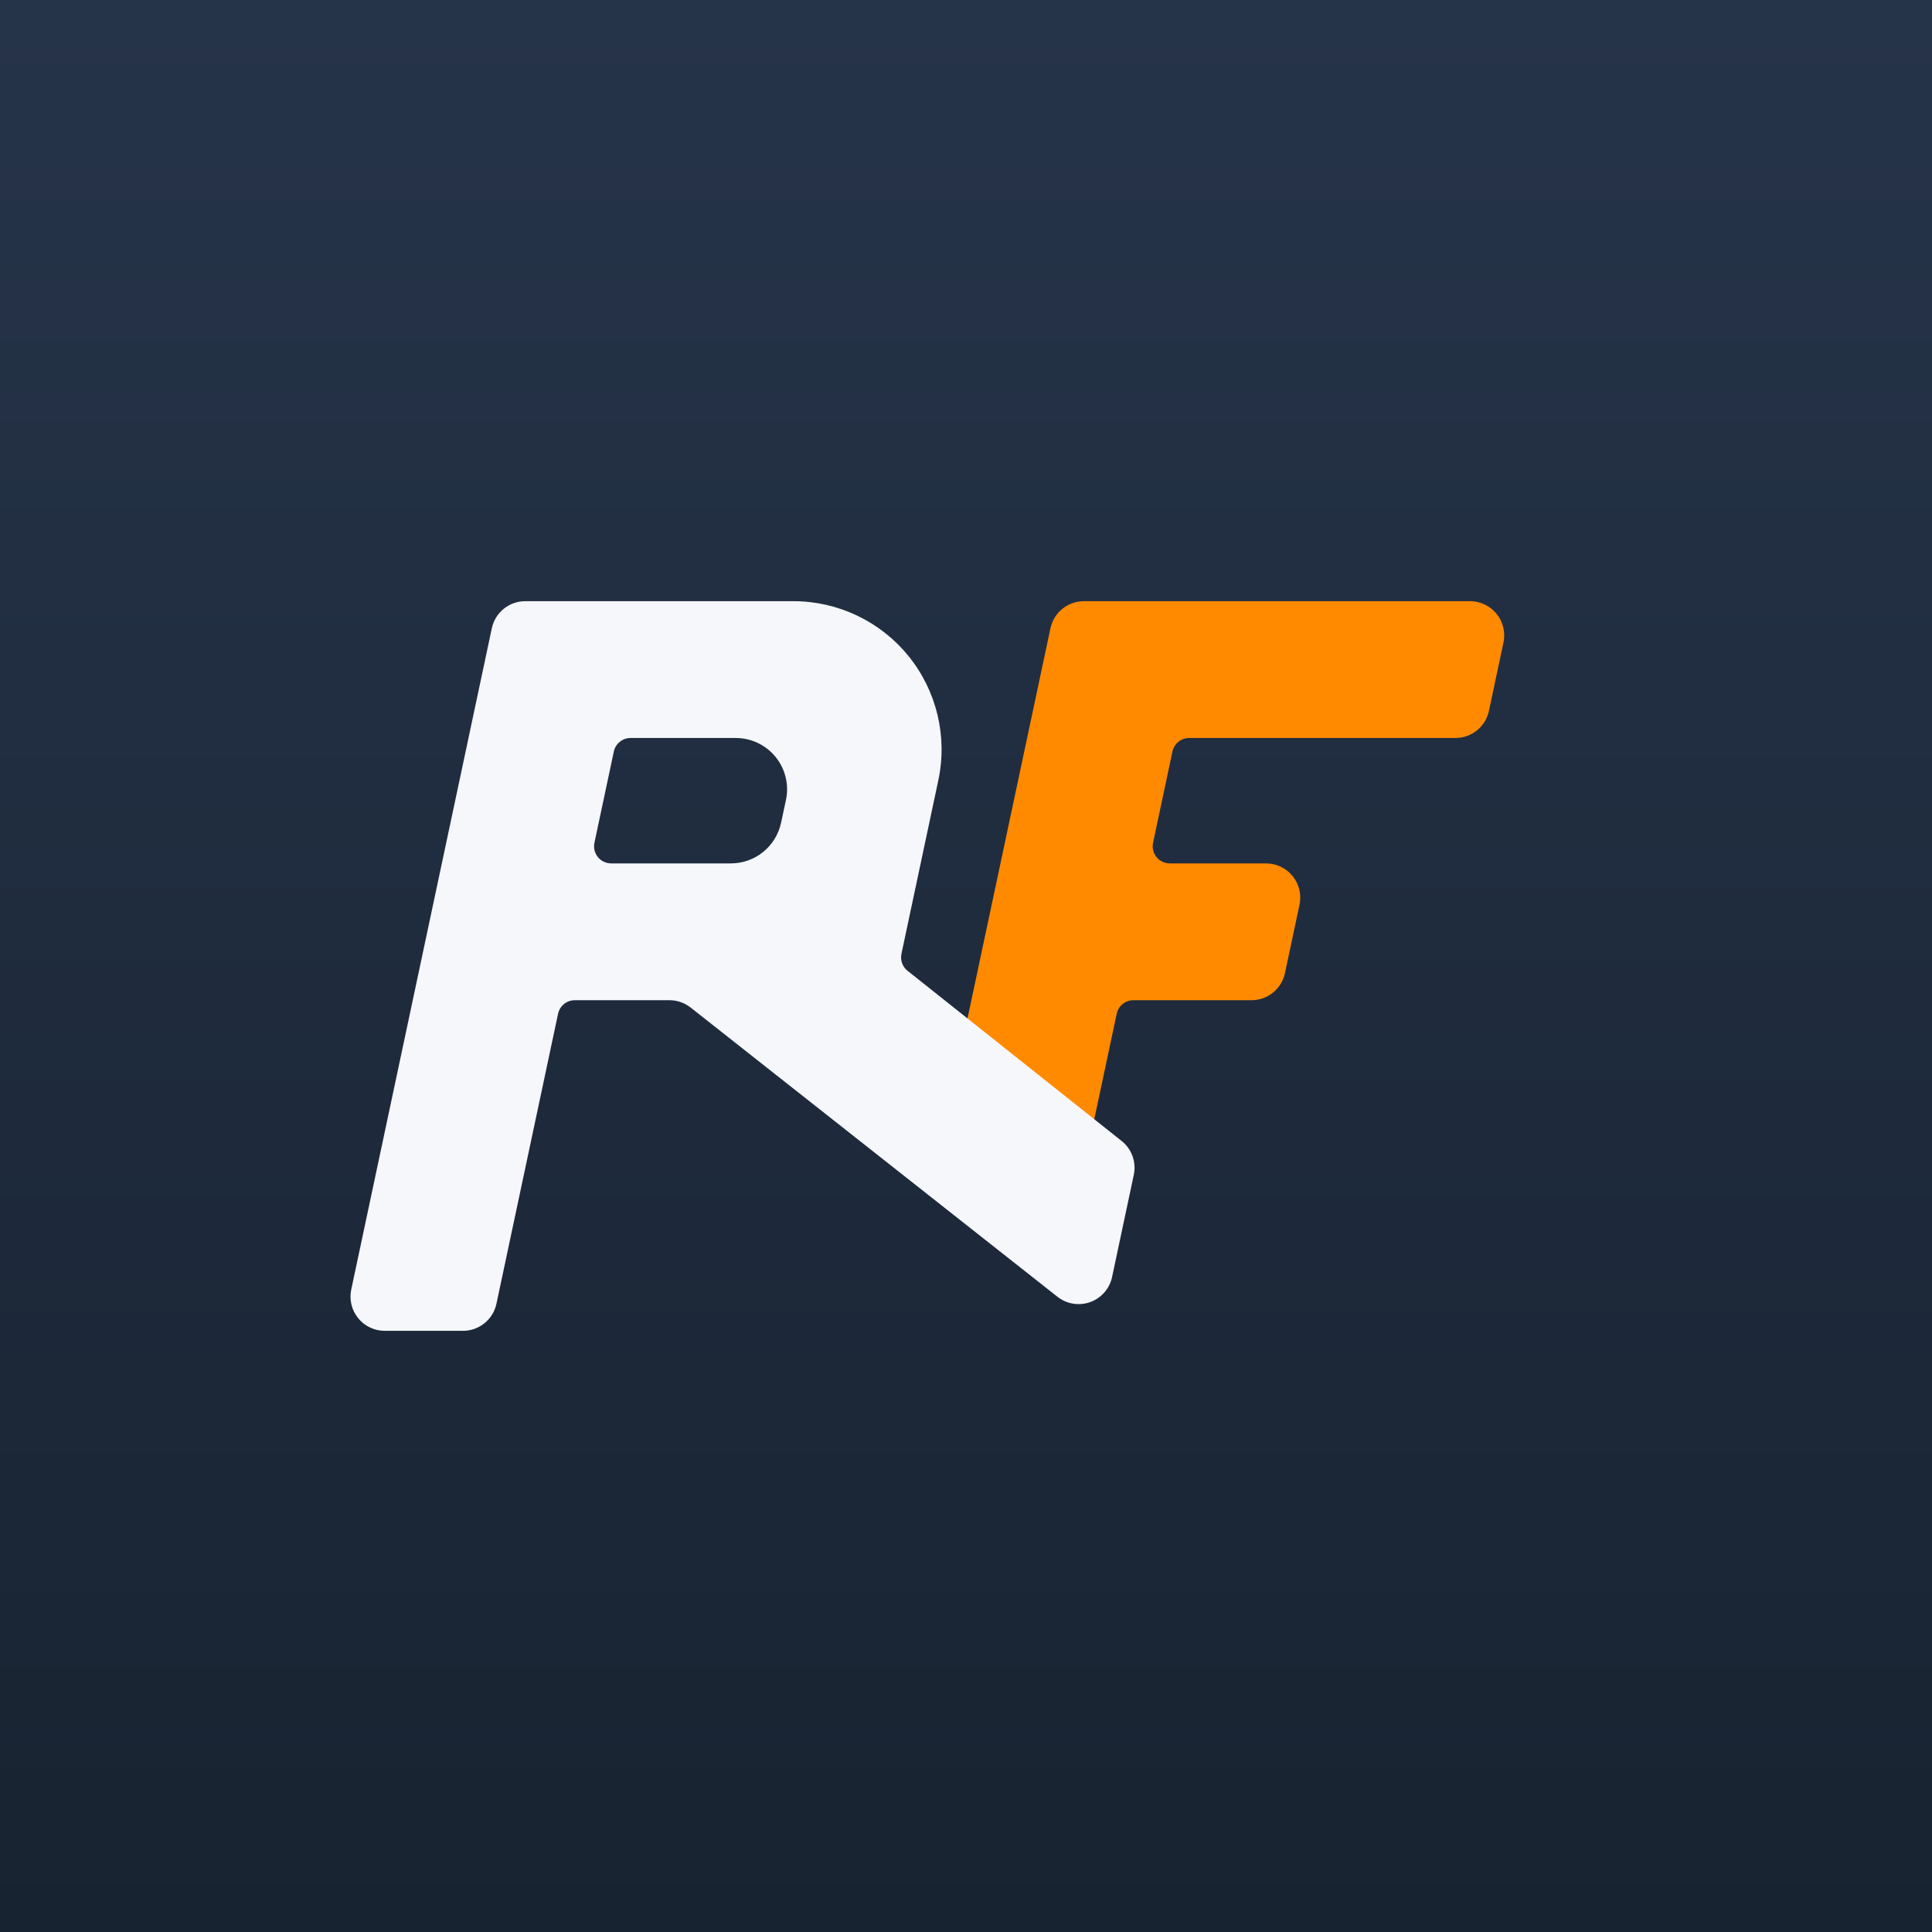
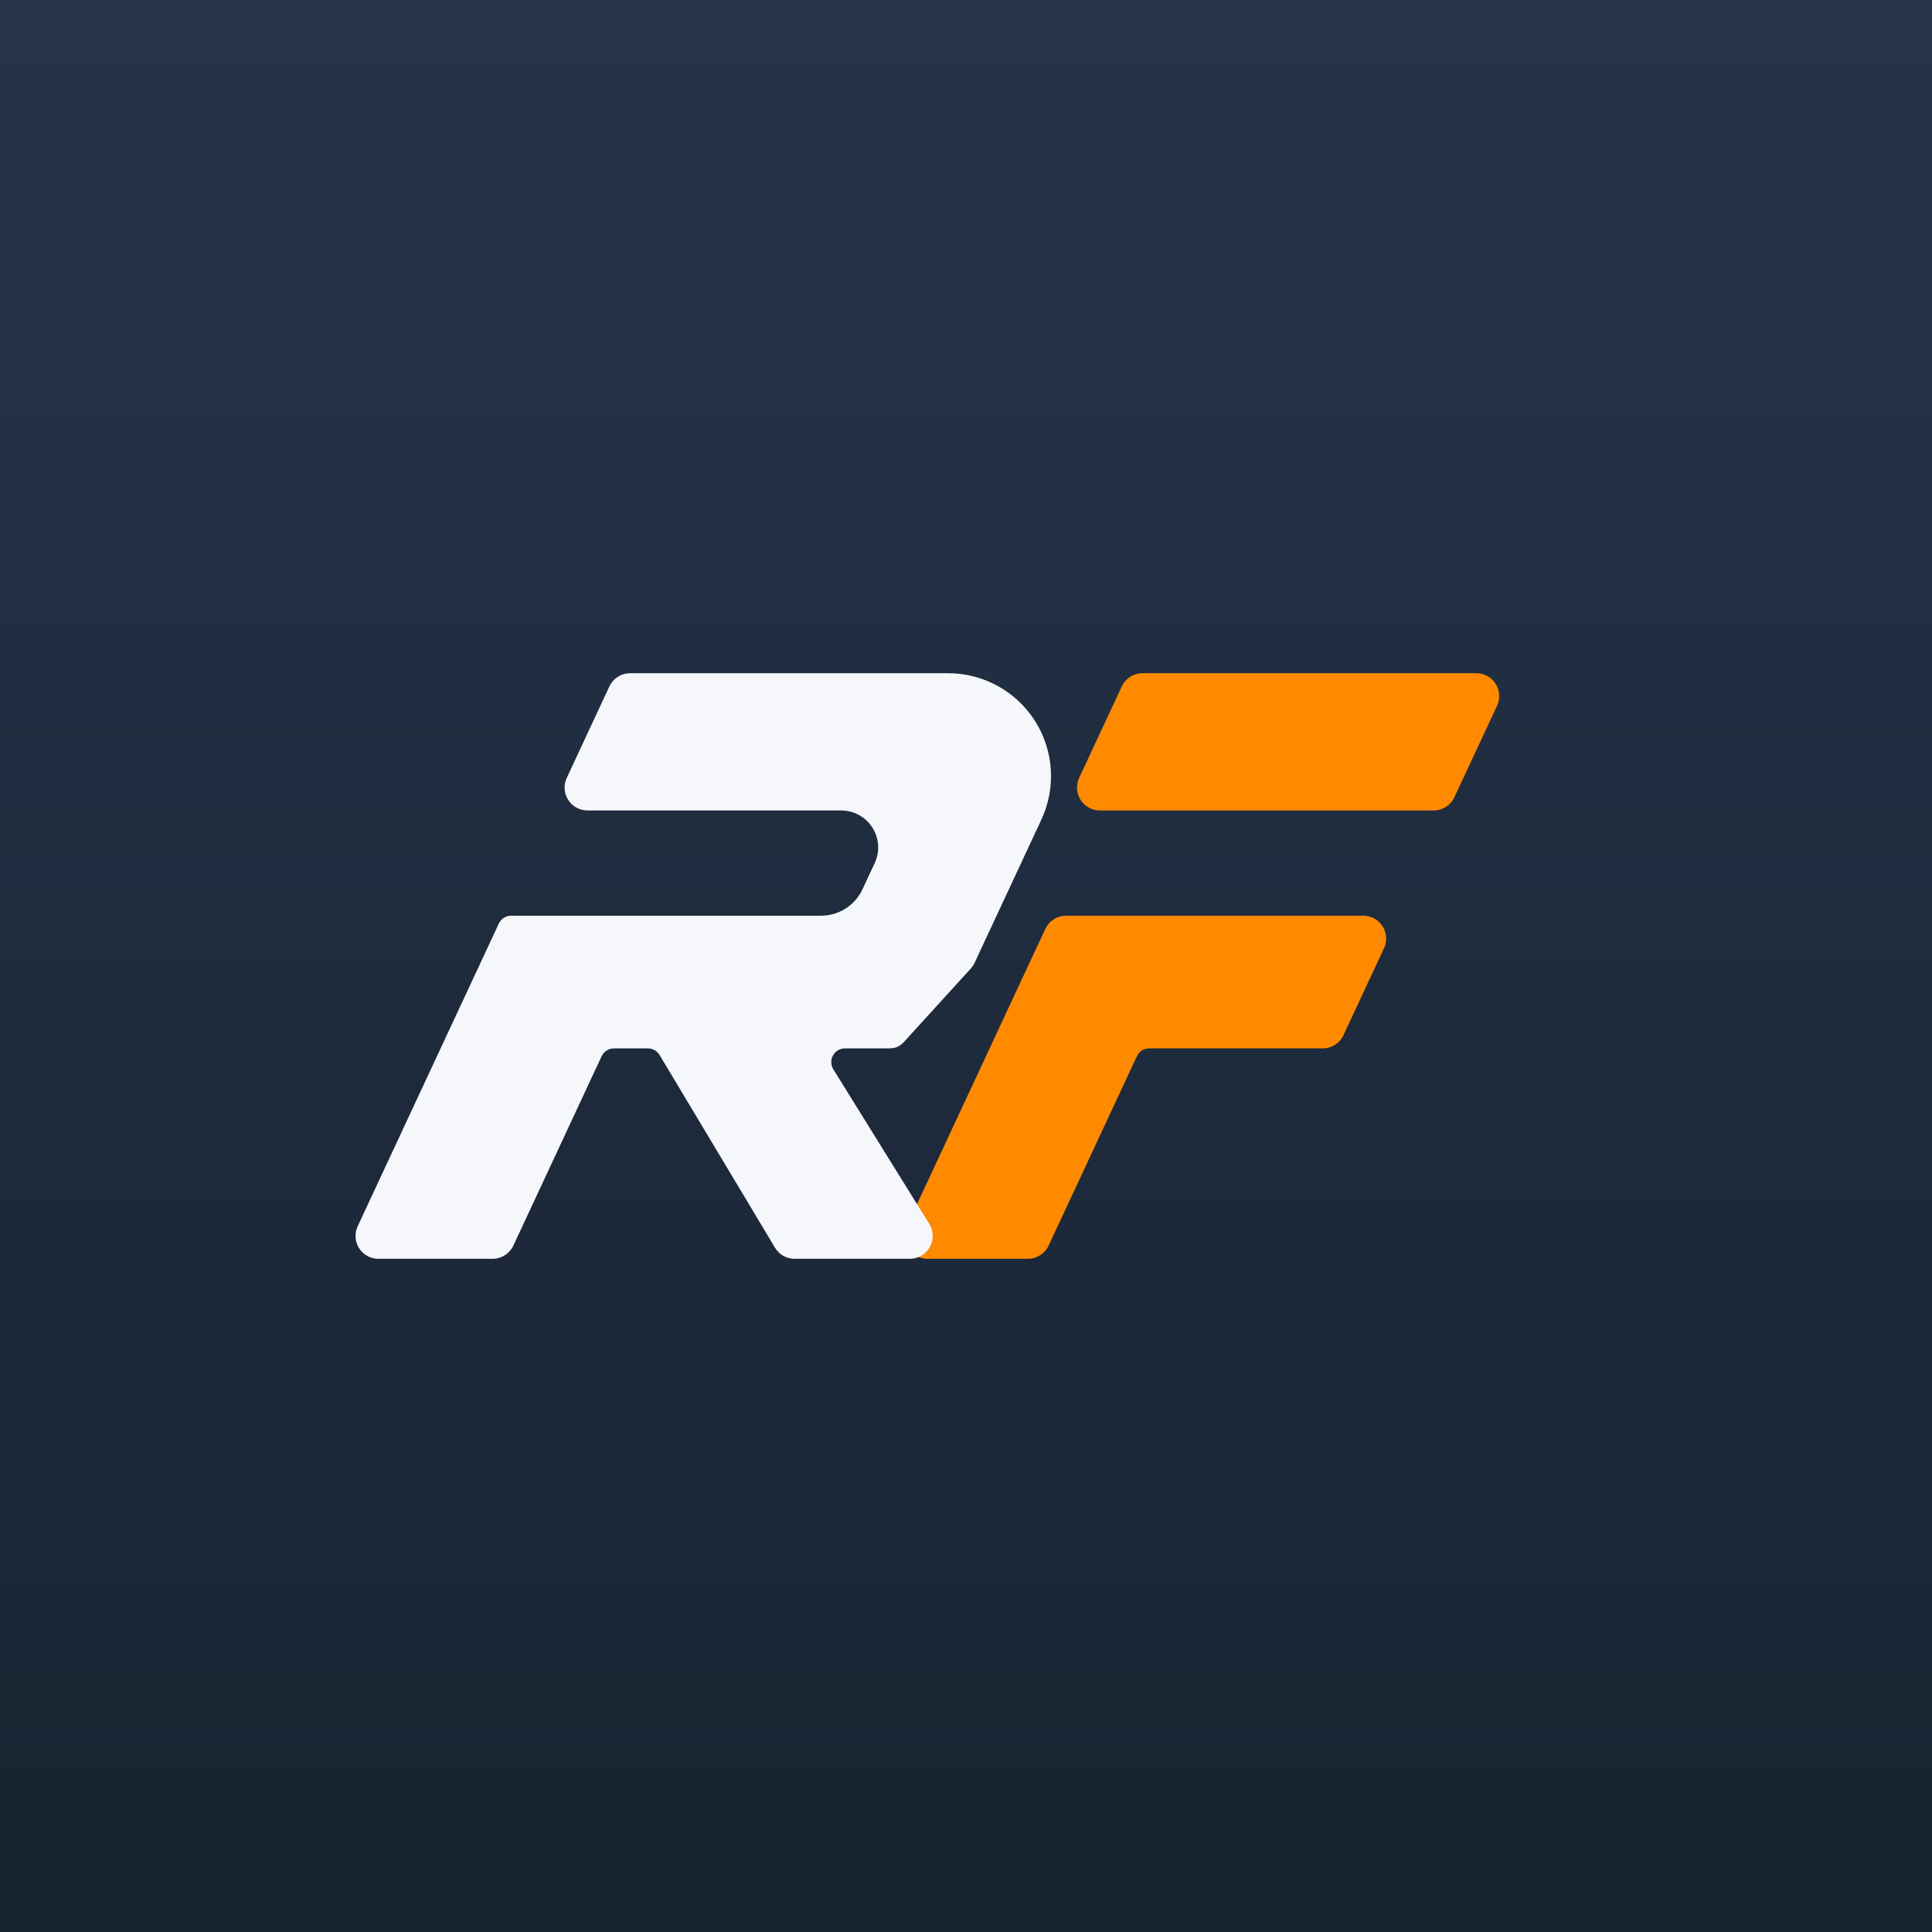
<svg xmlns="http://www.w3.org/2000/svg" viewBox="0 0 512.00 512.00" width="512.00" height="512.00" role="img" aria-label="RepForge PWA maskable icon">
  <defs>
    <linearGradient id="bg" x1="0" y1="0" x2="0" y2="1">
      <stop offset="0" stop-color="#26344A" />
      <stop offset="1" stop-color="#182331" />
    </linearGradient>
  </defs>
  <rect width="512.0" height="512.0" rx="0" fill="url(#bg)" />
-   <g transform="translate(90.76 159.32) scale(1.51065)">
-     <path fill="#FF8A00" d="M124.20 4.75A6.00 6.00 0 0 1 130.07 0.00L197.80 0.00A6.00 6.00 0 0 1 203.67 7.25L201.12 19.25A6.00 6.00 0 0 1 195.25 24.00L148.54 24.00A3.00 3.00 0 0 0 145.60 26.38L142.20 42.38A3.00 3.00 0 0 0 145.13 46.00L162.02 46.00A6.00 6.00 0 0 1 167.89 53.25L165.34 65.25A6.00 6.00 0 0 1 159.47 70.00L138.76 70.00A3.00 3.00 0 0 0 135.82 72.38L131.01 95.00L105.01 95.00Z" />
-     <path fill="#F5F7FA" fill-rule="nonzero" d="M26.20 4.75A6.00 6.00 0 0 1 32.07 0.00L79.10 0.00A26.00 26.00 0 0 1 104.53 31.41L98.06 61.86A3.00 3.00 0 0 0 99.13 64.84L136.68 94.69A6.00 6.00 0 0 1 138.82 100.63L135.01 118.56A6.00 6.00 0 0 1 125.42 122.02L61.08 71.29A6.00 6.00 0 0 0 57.36 70.00L40.76 70.00A3.00 3.00 0 0 0 37.82 72.38L27.01 123.25A6.00 6.00 0 0 1 21.14 128.00L7.41 128.00A6.00 6.00 0 0 1 1.54 120.75ZM50.54 24.00A3.00 3.00 0 0 0 47.60 26.38L44.20 42.38A3.00 3.00 0 0 0 47.13 46.00L68.14 46.00A9.00 9.00 0 0 0 76.94 38.87L77.80 34.87A9.00 9.00 0 0 0 68.99 24.00Z" />
+   <g transform="translate(90.76 178.41) scale(1.21241)">
+     <path fill="#FF8A00" d="M170.34 2.89A5.00 5.00 0 0 1 174.87 0.00L247.84 0.00A5.00 5.00 0 0 1 252.37 7.11L243.04 27.11A5.00 5.00 0 0 1 238.51 30.00L165.55 30.00A5.00 5.00 0 0 1 161.02 22.89ZM153.63 55.89A5.00 5.00 0 0 1 158.16 53.00L223.12 53.00A5.00 5.00 0 0 1 227.66 60.11L218.80 79.11A5.00 5.00 0 0 1 214.26 82.00L176.36 82.00A3.00 3.00 0 0 0 173.64 83.73L154.35 125.11A5.00 5.00 0 0 1 149.81 128.00L127.85 128.00A5.00 5.00 0 0 1 123.32 120.89Z" />
+     <path fill="#F5F7FA" fill-rule="nonzero" d="M58.34 2.89A5.00 5.00 0 0 1 62.87 0.00L132.39 0.00A22.49 22.49 0 0 1 152.77 31.99L138.10 63.45A4.00 4.00 0 0 1 137.43 64.45L122.64 80.69A4.00 4.00 0 0 1 119.68 82.00L109.84 82.00A3.00 3.00 0 0 0 107.29 86.58L128.26 120.36A5.00 5.00 0 0 1 124.01 128.00L98.83 128.00A5.00 5.00 0 0 1 94.54 125.57L69.32 83.46A3.00 3.00 0 0 0 66.75 82.00L59.36 82.00A3.00 3.00 0 0 0 56.64 83.73L37.35 125.11A5.00 5.00 0 0 1 32.81 128.00L7.85 128.00A5.00 5.00 0 0 1 3.32 120.89L34.17 54.73A3.00 3.00 0 0 1 36.88 53.00L104.60 53.00A10.00 10.00 0 0 0 113.67 47.23L116.34 41.49A8.08 8.08 0 0 0 109.02 30.00L53.55 30.00A5.00 5.00 0 0 1 49.02 22.89Z" />
  </g>
</svg>
